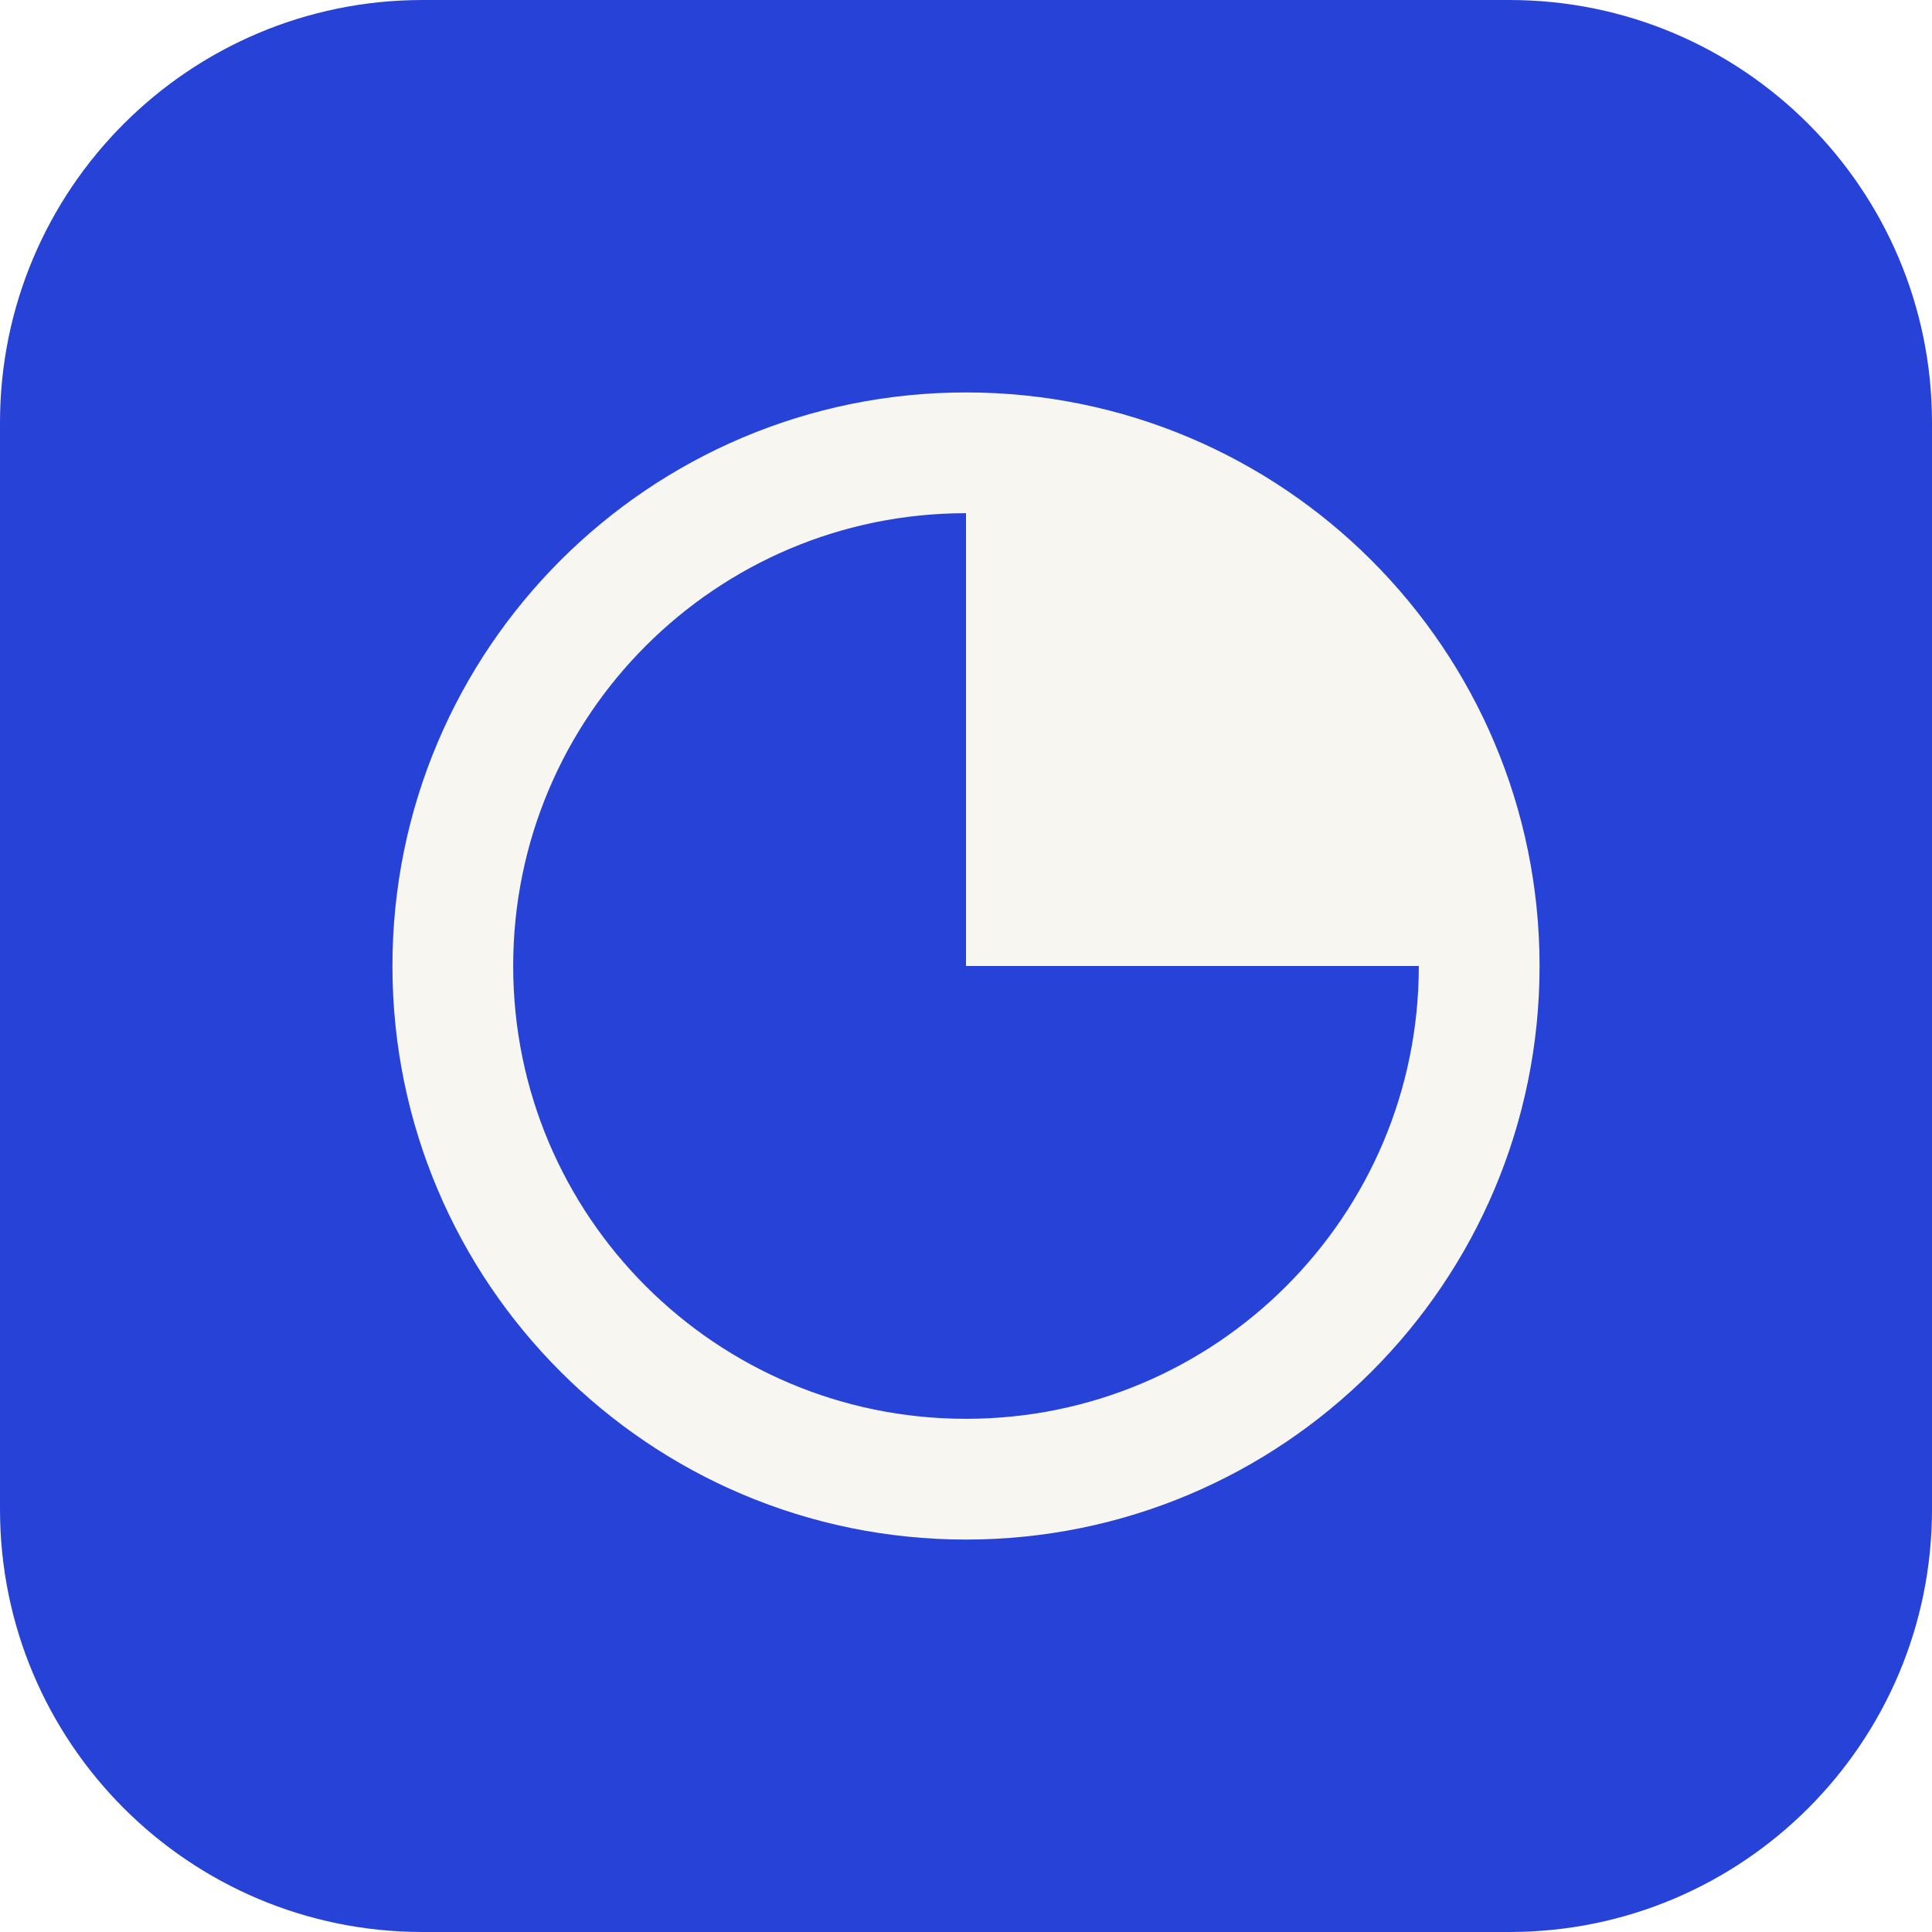
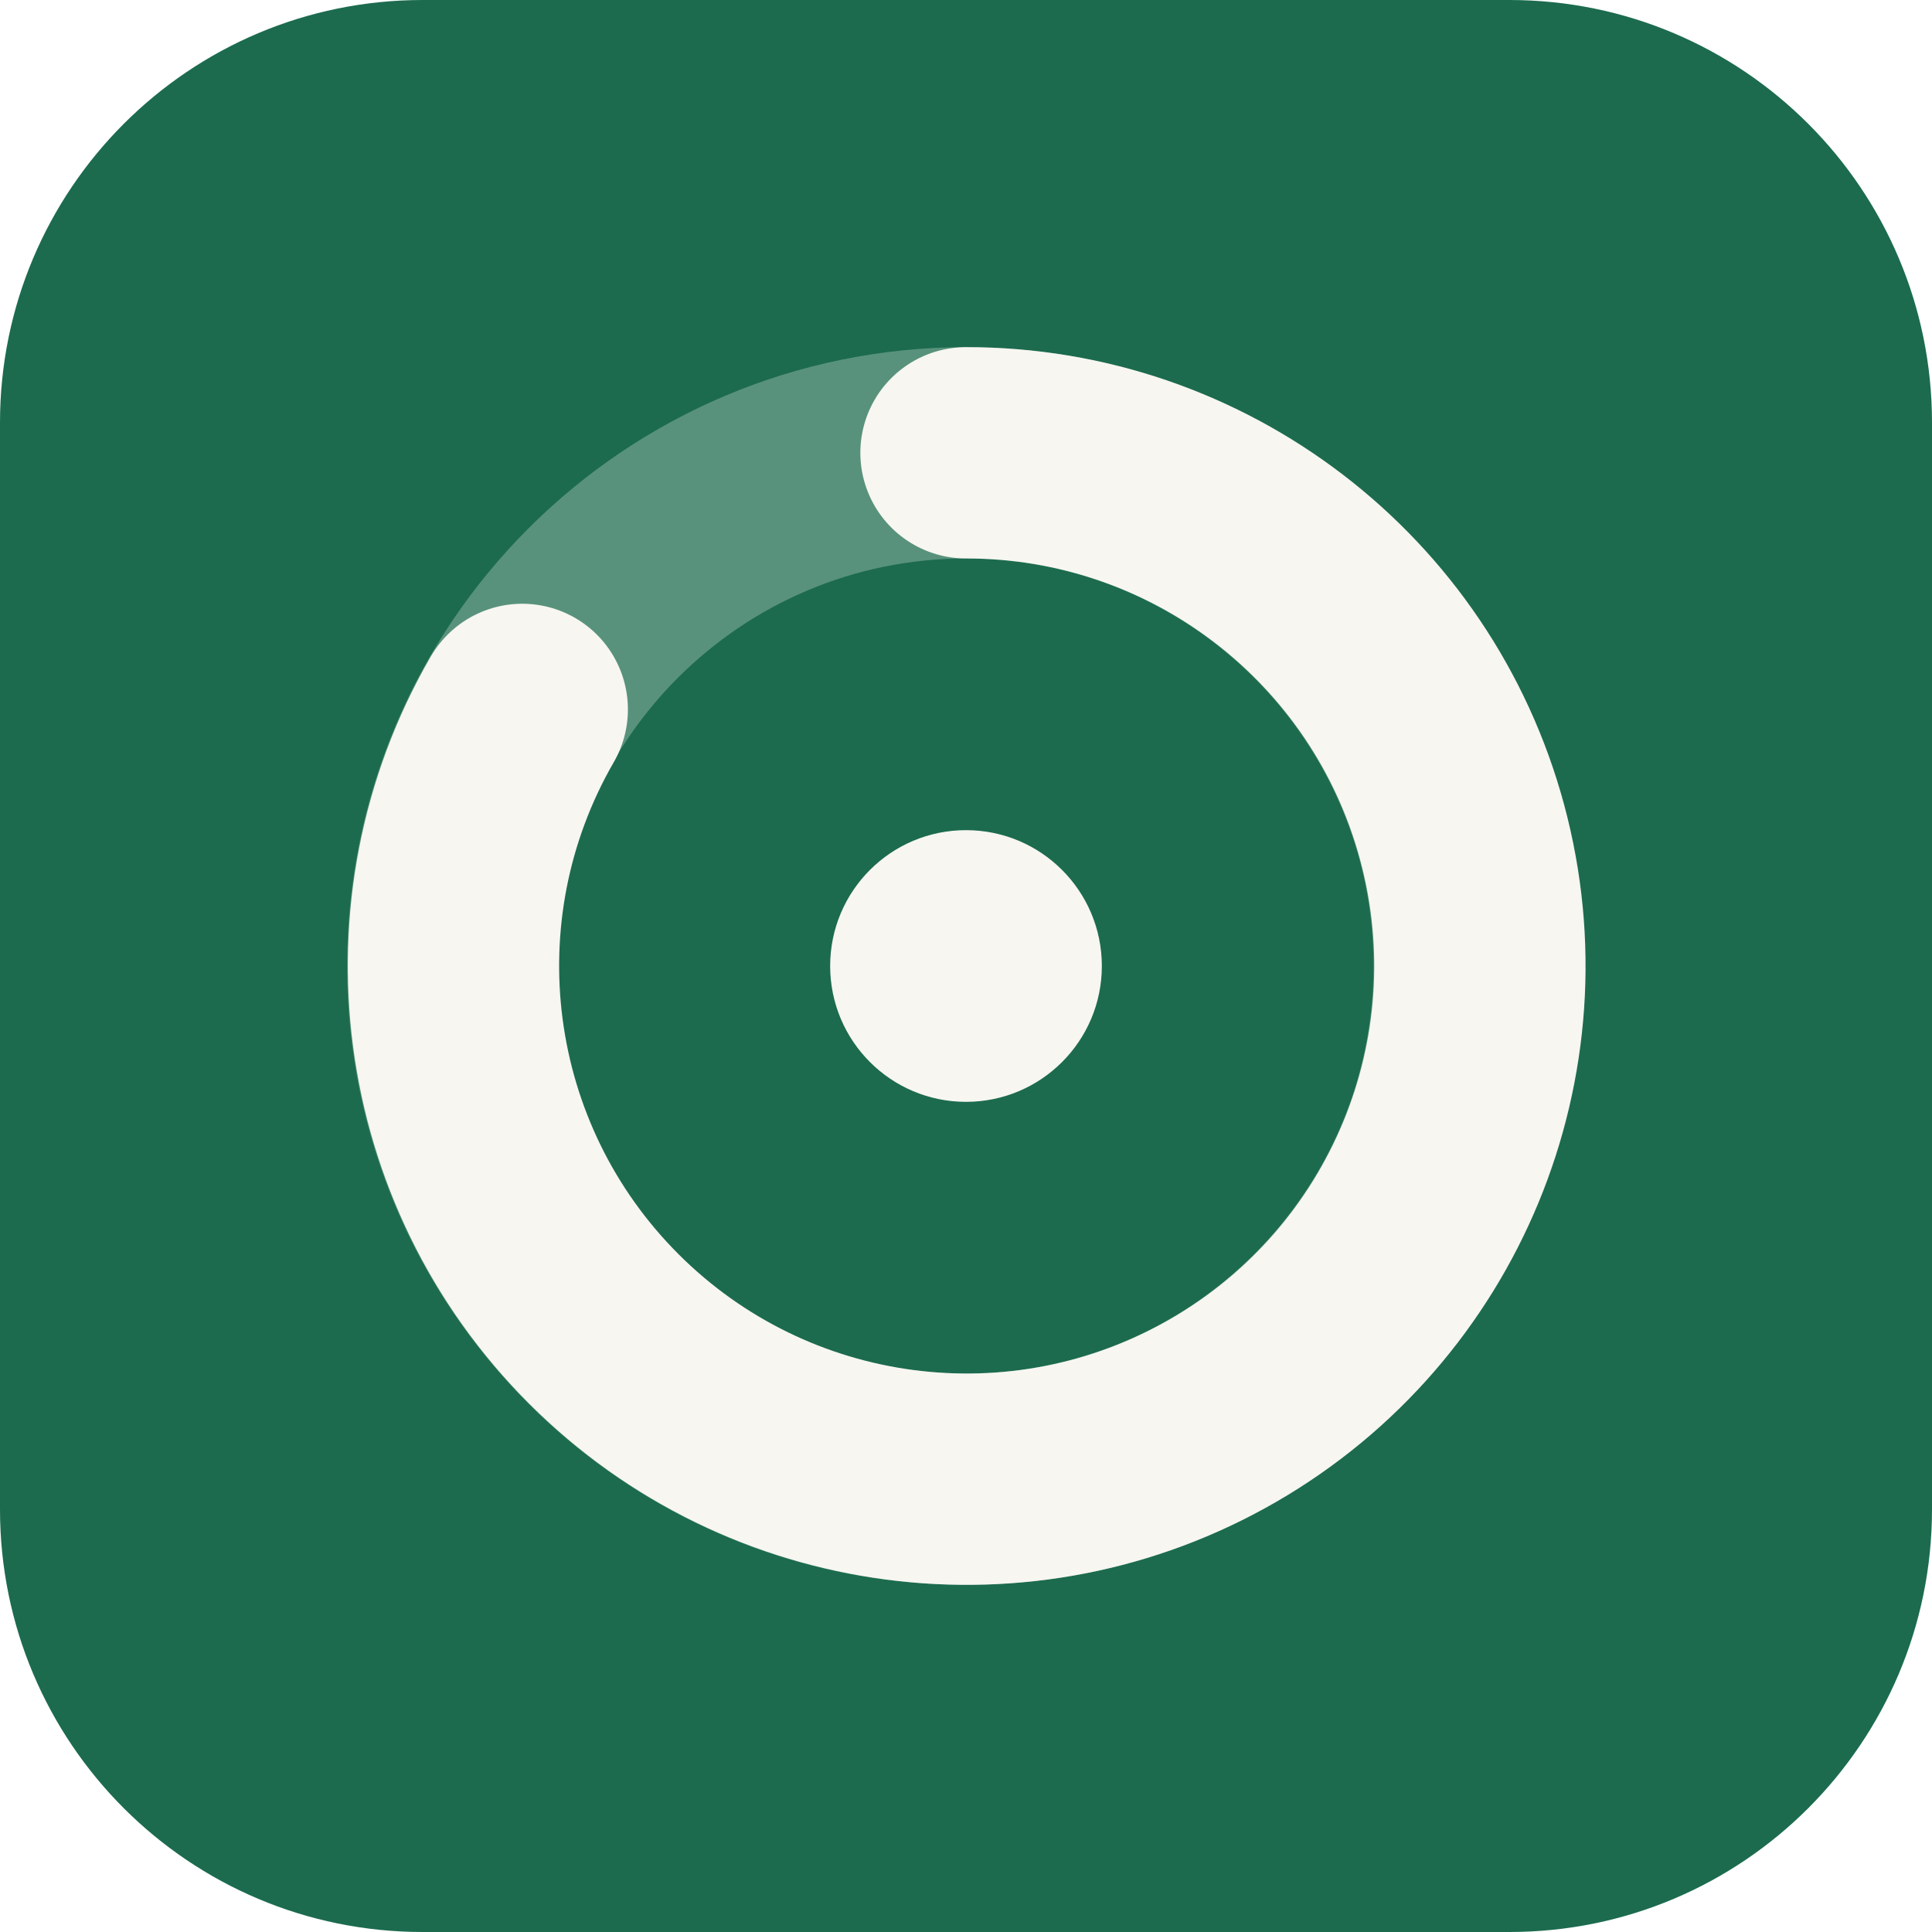
<svg xmlns="http://www.w3.org/2000/svg" viewBox="0 0 64 64">
-   <rect width="64" height="64" rx="14" fill="#2742D6" />
-   <circle cx="32" cy="32" r="17" fill="none" stroke="#F7F6F1" stroke-width="4" />
-   <path d="M32 32V15A17 17 0 0 1 49 32Z" fill="#F7F6F1" />
+   <rect width="64" height="64" rx="14" fill="#1C6B4F" />
+   <circle cx="32" cy="32" r="17" fill="none" stroke="#F7F6F1" stroke-opacity="0.28" stroke-width="7" />
+   <path d="M32 15 a17 17 0 1 1 -14.7 8.5" fill="none" stroke="#F7F6F1" stroke-width="7" stroke-linecap="round" />
+   <circle cx="32" cy="32" r="4.5" fill="#F7F6F1" />
</svg>
